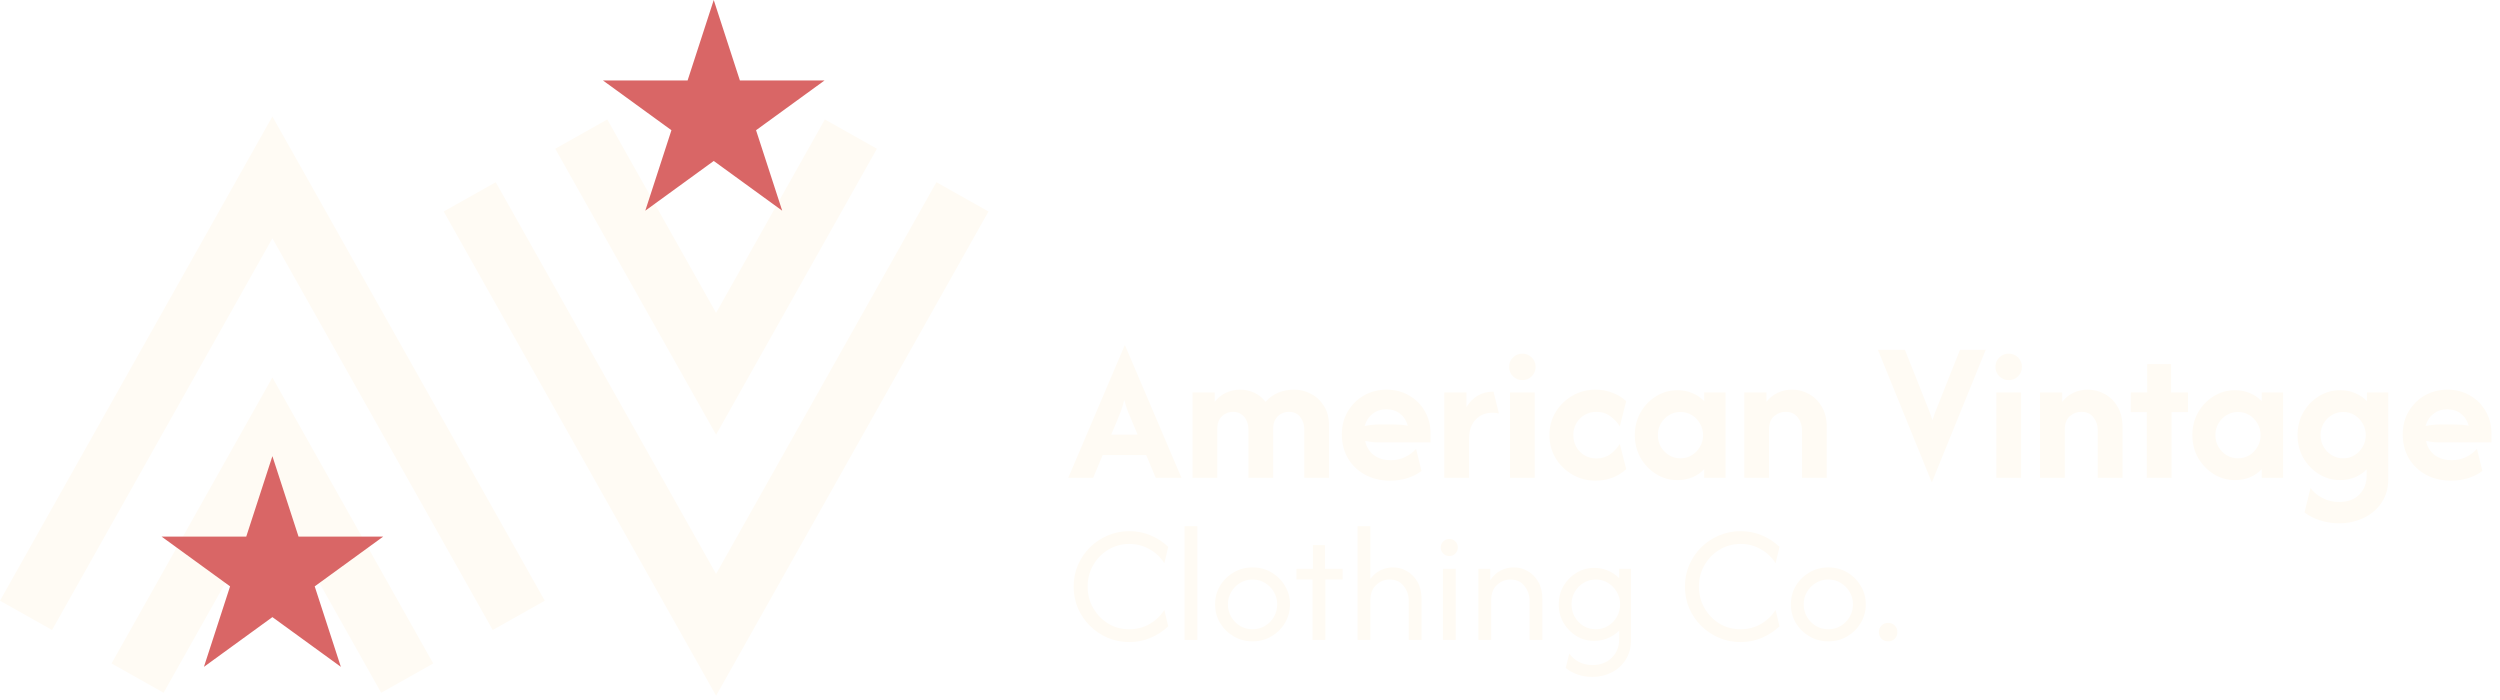
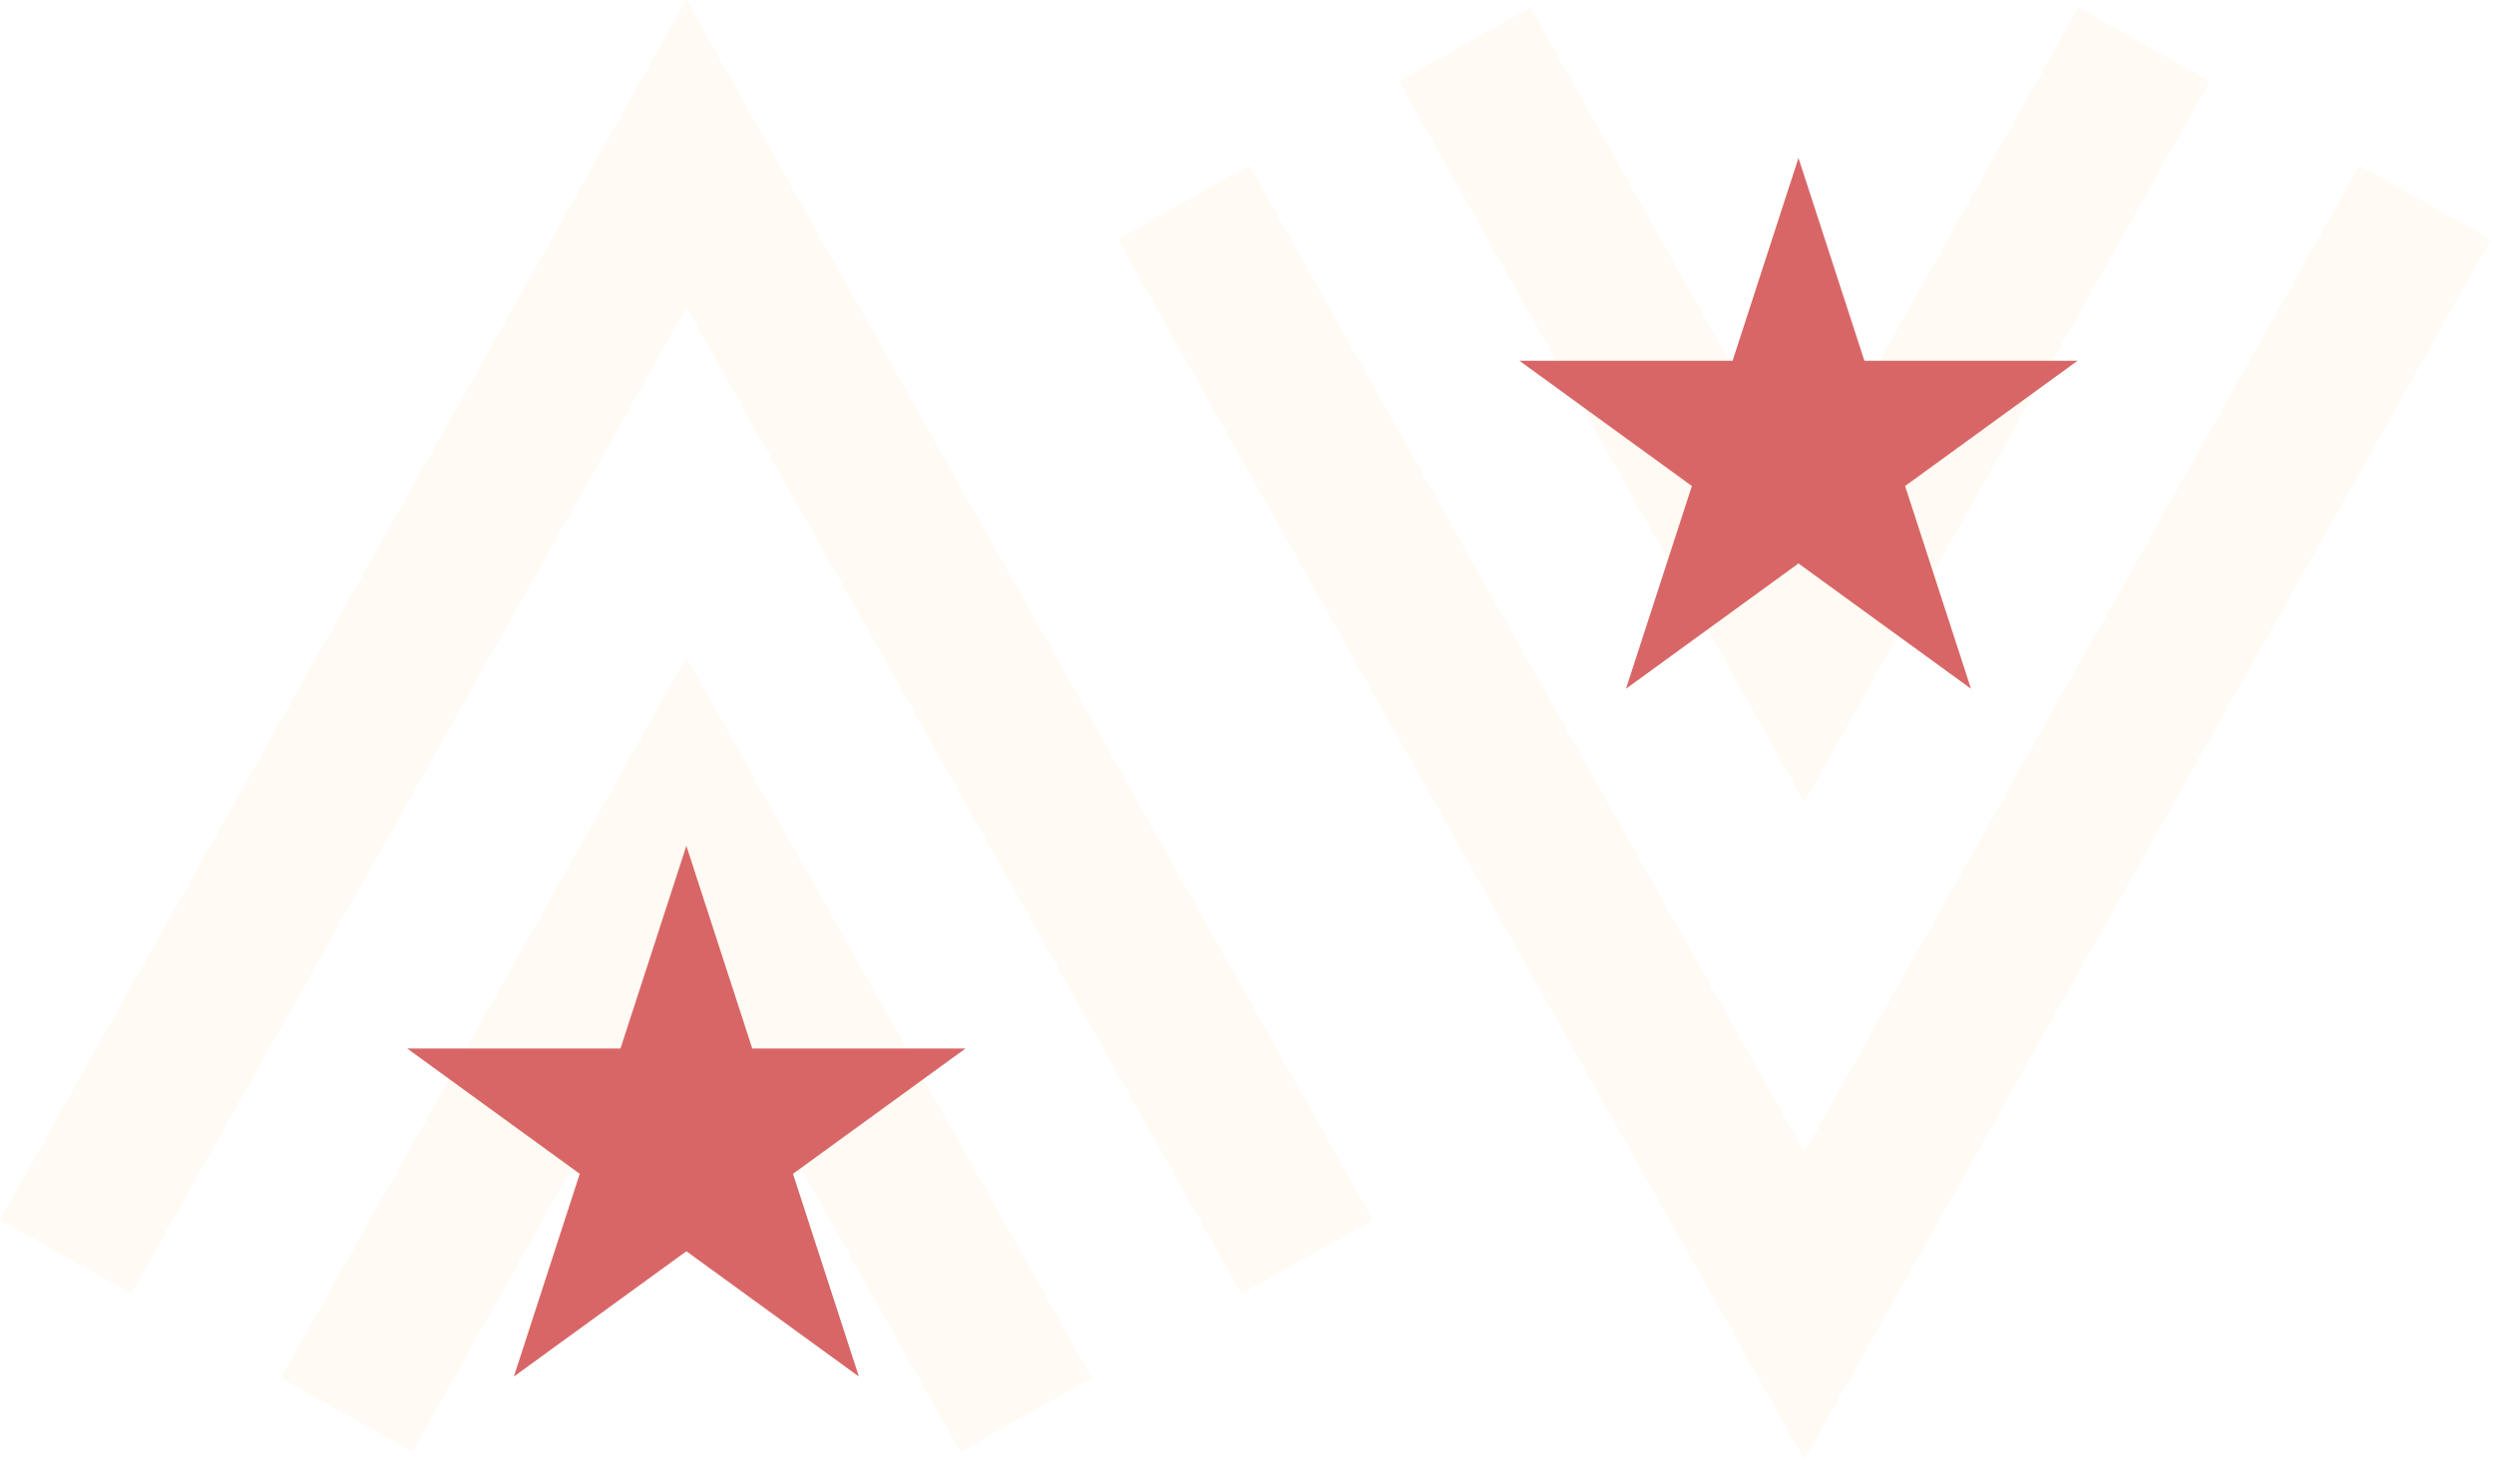
- <svg xmlns="http://www.w3.org/2000/svg" width="293" height="82" viewBox="0 0 293 82" fill="none">
-   <path d="M115.849 24.786L93.512 64.496L83.925 81.541L74.337 64.496L52 24.786L58.102 21.355L80.439 61.065L83.925 67.263L87.411 61.065L109.748 21.355L115.849 24.786ZM106.262 19.394L102.775 17.433L83.925 50.945L65.074 17.433L61.588 19.394L71.175 14L83.925 36.667L96.675 14L106.262 19.394Z" fill="#FFFBF4" />
-   <path d="M83.65 0L86.715 9.432H96.633L88.609 15.262L91.674 24.694L83.65 18.864L75.627 24.694L78.692 15.262L70.668 9.432H80.586L83.65 0Z" fill="#D96666" />
-   <path d="M41.512 30.695L63.849 70.404L54.261 75.797L44.674 81.191L31.924 58.524L19.174 81.191L9.587 75.797L0 70.404L22.337 30.695L31.924 13.65L41.512 30.695ZM28.438 34.126L6.101 73.836L13.073 77.758L31.924 44.245L50.774 77.758L57.747 73.836L35.41 34.126L31.924 27.928L28.438 34.126Z" fill="#FFFBF4" />
-   <path d="M31.924 53.461L34.989 62.893H44.906L36.883 68.722L39.948 78.154L31.924 72.325L23.901 78.154L26.965 68.722L18.942 62.893H28.859L31.924 53.461Z" fill="#D96666" />
-   <path d="M125.2 56L131.817 40.467H131.85L138.467 56H135.45L134.333 53.333H129.233L128.117 56H125.2ZM130.233 50.933H133.333L132.683 49.4C132.506 48.989 132.339 48.594 132.183 48.217C132.039 47.828 131.9 47.378 131.767 46.867C131.644 47.367 131.511 47.811 131.367 48.2C131.222 48.589 131.061 48.989 130.883 49.4L130.233 50.933ZM139.764 56V46H142.364V47.1C142.72 46.633 143.159 46.278 143.681 46.033C144.214 45.789 144.77 45.667 145.347 45.667C145.936 45.667 146.492 45.789 147.014 46.033C147.536 46.278 147.975 46.633 148.331 47.1C148.72 46.633 149.203 46.278 149.781 46.033C150.359 45.789 150.986 45.667 151.664 45.667C152.375 45.667 153.042 45.833 153.664 46.167C154.286 46.489 154.792 46.967 155.181 47.6C155.57 48.222 155.764 48.983 155.764 49.883V56H152.864V50.3C152.864 49.767 152.709 49.294 152.397 48.883C152.086 48.472 151.636 48.267 151.047 48.267C150.736 48.267 150.436 48.344 150.147 48.5C149.87 48.644 149.642 48.867 149.464 49.167C149.297 49.456 149.214 49.822 149.214 50.267V56H146.314V50.3C146.314 49.944 146.242 49.611 146.097 49.3C145.964 48.989 145.759 48.739 145.481 48.55C145.214 48.361 144.886 48.267 144.497 48.267C144.186 48.267 143.886 48.344 143.597 48.5C143.32 48.644 143.092 48.867 142.914 49.167C142.747 49.456 142.664 49.822 142.664 50.267V56H139.764ZM162.947 56.333C161.825 56.333 160.836 56.1 159.981 55.633C159.125 55.167 158.459 54.528 157.981 53.717C157.503 52.894 157.264 51.956 157.264 50.9C157.264 49.889 157.497 48.994 157.964 48.217C158.431 47.428 159.059 46.806 159.847 46.35C160.647 45.894 161.531 45.667 162.497 45.667C163.486 45.667 164.37 45.894 165.147 46.35C165.925 46.794 166.536 47.406 166.981 48.183C167.436 48.961 167.664 49.844 167.664 50.833V51.85H161.564C161.286 51.85 161.02 51.833 160.764 51.8C160.509 51.767 160.253 51.728 159.997 51.683C160.131 52.35 160.459 52.894 160.981 53.317C161.514 53.728 162.192 53.933 163.014 53.933C163.647 53.933 164.214 53.806 164.714 53.55C165.225 53.294 165.642 52.978 165.964 52.6L166.597 55.2C166.097 55.578 165.531 55.861 164.897 56.05C164.275 56.239 163.625 56.333 162.947 56.333ZM159.931 49.933C160.486 49.811 161.031 49.75 161.564 49.75H163.331C163.642 49.75 163.936 49.761 164.214 49.783C164.492 49.806 164.753 49.844 164.997 49.9C164.831 49.3 164.525 48.828 164.081 48.483C163.647 48.139 163.109 47.967 162.464 47.967C161.853 47.967 161.32 48.144 160.864 48.5C160.42 48.844 160.109 49.322 159.931 49.933ZM169.272 56V46H171.872V47.717C172.216 47.139 172.65 46.694 173.172 46.383C173.705 46.061 174.327 45.9 175.039 45.9L175.672 48.467C175.461 48.4 175.222 48.367 174.955 48.367C174.122 48.367 173.45 48.639 172.939 49.183C172.427 49.717 172.172 50.483 172.172 51.483V56H169.272ZM176.969 56V46H179.869V56H176.969ZM178.419 44.55C177.986 44.55 177.619 44.4 177.319 44.1C177.019 43.8 176.869 43.433 176.869 43C176.869 42.556 177.019 42.189 177.319 41.9C177.619 41.6 177.986 41.45 178.419 41.45C178.864 41.45 179.23 41.6 179.519 41.9C179.819 42.189 179.969 42.556 179.969 43C179.969 43.433 179.819 43.8 179.519 44.1C179.23 44.4 178.864 44.55 178.419 44.55ZM186.992 56.333C186.003 56.333 185.098 56.094 184.276 55.617C183.453 55.139 182.798 54.494 182.309 53.683C181.831 52.872 181.592 51.978 181.592 51C181.592 50.011 181.831 49.117 182.309 48.317C182.798 47.506 183.453 46.861 184.276 46.383C185.098 45.906 186.003 45.667 186.992 45.667C187.681 45.667 188.331 45.783 188.942 46.017C189.564 46.239 190.114 46.572 190.592 47.017L189.842 49.967C189.564 49.511 189.192 49.117 188.726 48.783C188.27 48.439 187.731 48.267 187.109 48.267C186.587 48.267 186.12 48.389 185.709 48.633C185.298 48.878 184.976 49.206 184.742 49.617C184.509 50.028 184.392 50.489 184.392 51C184.392 51.5 184.509 51.961 184.742 52.383C184.976 52.794 185.298 53.122 185.709 53.367C186.12 53.611 186.587 53.733 187.109 53.733C187.731 53.733 188.27 53.567 188.726 53.233C189.192 52.889 189.564 52.489 189.842 52.033L190.592 54.983C190.114 55.428 189.564 55.767 188.942 56C188.331 56.222 187.681 56.333 186.992 56.333ZM196.6 56.267C195.678 56.267 194.839 56.028 194.083 55.55C193.328 55.072 192.722 54.439 192.267 53.65C191.822 52.85 191.6 51.967 191.6 51C191.6 50.033 191.822 49.15 192.267 48.35C192.722 47.55 193.328 46.917 194.083 46.45C194.839 45.972 195.678 45.733 196.6 45.733C197.244 45.733 197.833 45.85 198.367 46.083C198.9 46.306 199.356 46.617 199.733 47.017V46H202.233V56H199.733V54.983C199.356 55.383 198.9 55.7 198.367 55.933C197.833 56.156 197.244 56.267 196.6 56.267ZM196.95 53.717C197.439 53.717 197.883 53.594 198.283 53.35C198.683 53.106 199 52.778 199.233 52.367C199.478 51.956 199.6 51.5 199.6 51C199.6 50.5 199.478 50.044 199.233 49.633C199 49.222 198.683 48.894 198.283 48.65C197.883 48.406 197.439 48.283 196.95 48.283C196.461 48.283 196.017 48.406 195.617 48.65C195.217 48.894 194.894 49.222 194.65 49.633C194.417 50.044 194.3 50.5 194.3 51C194.3 51.5 194.417 51.956 194.65 52.367C194.894 52.778 195.217 53.106 195.617 53.35C196.017 53.594 196.461 53.717 196.95 53.717ZM204.428 56V46H207.028V47.1C207.384 46.633 207.823 46.278 208.345 46.033C208.867 45.789 209.428 45.667 210.028 45.667C210.739 45.667 211.4 45.839 212.011 46.183C212.634 46.517 213.134 47.011 213.511 47.667C213.9 48.311 214.095 49.094 214.095 50.017V56H211.195V50.4C211.195 49.844 211.028 49.35 210.695 48.917C210.361 48.483 209.884 48.267 209.261 48.267C208.761 48.267 208.311 48.439 207.911 48.783C207.523 49.117 207.328 49.644 207.328 50.367V56H204.428ZM226.392 56.5L220.092 41H223.259L225.709 47.167C225.842 47.511 225.976 47.85 226.109 48.183C226.242 48.506 226.37 48.867 226.492 49.267C226.603 48.878 226.72 48.528 226.842 48.217C226.976 47.894 227.114 47.544 227.259 47.167L229.709 41H232.726L226.426 56.5H226.392ZM233.969 56V46H236.869V56H233.969ZM235.419 44.55C234.986 44.55 234.619 44.4 234.319 44.1C234.019 43.8 233.869 43.433 233.869 43C233.869 42.556 234.019 42.189 234.319 41.9C234.619 41.6 234.986 41.45 235.419 41.45C235.864 41.45 236.23 41.6 236.519 41.9C236.819 42.189 236.969 42.556 236.969 43C236.969 43.433 236.819 43.8 236.519 44.1C236.23 44.4 235.864 44.55 235.419 44.55ZM239.092 56V46H241.692V47.1C242.048 46.633 242.487 46.278 243.009 46.033C243.531 45.789 244.092 45.667 244.692 45.667C245.403 45.667 246.064 45.839 246.676 46.183C247.298 46.517 247.798 47.011 248.176 47.667C248.564 48.311 248.759 49.094 248.759 50.017V56H245.859V50.4C245.859 49.844 245.692 49.35 245.359 48.917C245.026 48.483 244.548 48.267 243.926 48.267C243.426 48.267 242.976 48.439 242.576 48.783C242.187 49.117 241.992 49.644 241.992 50.367V56H239.092ZM251.603 56V48.3H249.736V46H251.653V42.667H254.453V46H256.436V48.3H254.503V56H251.603ZM261.944 56.267C261.022 56.267 260.183 56.028 259.427 55.55C258.672 55.072 258.066 54.439 257.61 53.65C257.166 52.85 256.944 51.967 256.944 51C256.944 50.033 257.166 49.15 257.61 48.35C258.066 47.55 258.672 46.917 259.427 46.45C260.183 45.972 261.022 45.733 261.944 45.733C262.588 45.733 263.177 45.85 263.71 46.083C264.244 46.306 264.699 46.617 265.077 47.017V46H267.577V56H265.077V54.983C264.699 55.383 264.244 55.7 263.71 55.933C263.177 56.156 262.588 56.267 261.944 56.267ZM262.294 53.717C262.783 53.717 263.227 53.594 263.627 53.35C264.027 53.106 264.344 52.778 264.577 52.367C264.822 51.956 264.944 51.5 264.944 51C264.944 50.5 264.822 50.044 264.577 49.633C264.344 49.222 264.027 48.894 263.627 48.65C263.227 48.406 262.783 48.283 262.294 48.283C261.805 48.283 261.36 48.406 260.96 48.65C260.56 48.894 260.238 49.222 259.994 49.633C259.76 50.044 259.644 50.5 259.644 51C259.644 51.5 259.76 51.956 259.994 52.367C260.238 52.778 260.56 53.106 260.96 53.35C261.36 53.594 261.805 53.717 262.294 53.717ZM274.139 61.333C273.361 61.333 272.616 61.217 271.905 60.983C271.205 60.761 270.6 60.456 270.089 60.067L270.789 57.2C271.144 57.678 271.611 58.067 272.189 58.367C272.766 58.678 273.416 58.833 274.139 58.833C275.161 58.833 275.955 58.539 276.522 57.95C277.089 57.372 277.372 56.628 277.372 55.717V55.017C276.994 55.406 276.539 55.711 276.005 55.933C275.483 56.156 274.905 56.267 274.272 56.267C273.35 56.267 272.511 56.028 271.755 55.55C271 55.072 270.394 54.439 269.939 53.65C269.494 52.85 269.272 51.967 269.272 51C269.272 50.033 269.494 49.15 269.939 48.35C270.394 47.55 271 46.917 271.755 46.45C272.511 45.972 273.35 45.733 274.272 45.733C274.916 45.733 275.505 45.85 276.039 46.083C276.572 46.306 277.027 46.617 277.405 47.017V46H279.905V56.133C279.905 57.222 279.639 58.156 279.105 58.933C278.572 59.711 277.866 60.306 276.989 60.717C276.111 61.128 275.161 61.333 274.139 61.333ZM274.622 53.717C275.111 53.717 275.555 53.594 275.955 53.35C276.355 53.106 276.672 52.778 276.905 52.367C277.15 51.956 277.272 51.5 277.272 51C277.272 50.5 277.15 50.044 276.905 49.633C276.672 49.222 276.355 48.894 275.955 48.65C275.555 48.406 275.111 48.283 274.622 48.283C274.133 48.283 273.689 48.406 273.289 48.65C272.889 48.894 272.566 49.222 272.322 49.633C272.089 50.044 271.972 50.5 271.972 51C271.972 51.5 272.089 51.956 272.322 52.367C272.566 52.778 272.889 53.106 273.289 53.35C273.689 53.594 274.133 53.717 274.622 53.717ZM287.283 56.333C286.161 56.333 285.172 56.1 284.317 55.633C283.461 55.167 282.794 54.528 282.317 53.717C281.839 52.894 281.6 51.956 281.6 50.9C281.6 49.889 281.833 48.994 282.3 48.217C282.767 47.428 283.394 46.806 284.183 46.35C284.983 45.894 285.867 45.667 286.833 45.667C287.822 45.667 288.706 45.894 289.483 46.35C290.261 46.794 290.872 47.406 291.317 48.183C291.772 48.961 292 49.844 292 50.833V51.85H285.9C285.622 51.85 285.356 51.833 285.1 51.8C284.844 51.767 284.589 51.728 284.333 51.683C284.467 52.35 284.794 52.894 285.317 53.317C285.85 53.728 286.528 53.933 287.35 53.933C287.983 53.933 288.55 53.806 289.05 53.55C289.561 53.294 289.978 52.978 290.3 52.6L290.933 55.2C290.433 55.578 289.867 55.861 289.233 56.05C288.611 56.239 287.961 56.333 287.283 56.333ZM284.267 49.933C284.822 49.811 285.367 49.75 285.9 49.75H287.667C287.978 49.75 288.272 49.761 288.55 49.783C288.828 49.806 289.089 49.844 289.333 49.9C289.167 49.3 288.861 48.828 288.417 48.483C287.983 48.139 287.444 47.967 286.8 47.967C286.189 47.967 285.656 48.144 285.2 48.5C284.756 48.844 284.444 49.322 284.267 49.933Z" fill="#FFFBF4" />
-   <path d="M132.361 75.25C131.463 75.25 130.616 75.083 129.819 74.75C129.032 74.407 128.338 73.94 127.736 73.347C127.144 72.755 126.676 72.065 126.333 71.278C126 70.491 125.833 69.648 125.833 68.75C125.833 67.852 126 67.009 126.333 66.222C126.676 65.435 127.144 64.745 127.736 64.153C128.338 63.56 129.032 63.097 129.819 62.764C130.616 62.421 131.463 62.25 132.361 62.25C133.25 62.25 134.083 62.417 134.861 62.75C135.639 63.074 136.324 63.523 136.917 64.097L136.458 66.014C136.032 65.329 135.458 64.782 134.736 64.375C134.023 63.958 133.231 63.75 132.361 63.75C131.444 63.75 130.616 63.977 129.875 64.431C129.144 64.875 128.56 65.477 128.125 66.236C127.69 66.986 127.472 67.824 127.472 68.75C127.472 69.667 127.69 70.505 128.125 71.264C128.56 72.023 129.144 72.63 129.875 73.083C130.616 73.528 131.444 73.75 132.361 73.75C133.241 73.75 134.037 73.542 134.75 73.125C135.463 72.708 136.032 72.162 136.458 71.486L136.917 73.403C136.324 73.968 135.639 74.417 134.861 74.75C134.083 75.083 133.25 75.25 132.361 75.25ZM138.833 75V61.667H140.333V75H138.833ZM146.799 75.167C145.993 75.167 145.257 74.972 144.591 74.583C143.924 74.194 143.392 73.671 142.993 73.014C142.605 72.356 142.41 71.63 142.41 70.833C142.41 70.028 142.605 69.301 142.993 68.653C143.392 67.995 143.924 67.472 144.591 67.083C145.257 66.694 145.993 66.5 146.799 66.5C147.614 66.5 148.35 66.694 149.007 67.083C149.674 67.472 150.202 67.995 150.591 68.653C150.989 69.301 151.188 70.028 151.188 70.833C151.188 71.63 150.989 72.356 150.591 73.014C150.202 73.671 149.674 74.194 149.007 74.583C148.35 74.972 147.614 75.167 146.799 75.167ZM146.799 73.75C147.336 73.75 147.822 73.62 148.257 73.361C148.693 73.093 149.04 72.741 149.299 72.306C149.558 71.861 149.688 71.37 149.688 70.833C149.688 70.296 149.558 69.81 149.299 69.375C149.04 68.931 148.693 68.579 148.257 68.319C147.822 68.051 147.336 67.917 146.799 67.917C146.262 67.917 145.776 68.051 145.341 68.319C144.906 68.579 144.558 68.931 144.299 69.375C144.04 69.81 143.91 70.296 143.91 70.833C143.91 71.37 144.04 71.861 144.299 72.306C144.558 72.741 144.906 73.093 145.341 73.361C145.776 73.62 146.262 73.75 146.799 73.75ZM153.829 75V67.917H151.94V66.667H153.871V63.889H155.287V66.667H157.357V67.917H155.329V75H153.829ZM159.107 75V61.667H160.607V67.847C160.922 67.412 161.31 67.079 161.773 66.847C162.236 66.616 162.732 66.5 163.26 66.5C163.852 66.5 164.398 66.648 164.898 66.944C165.408 67.231 165.82 67.653 166.135 68.208C166.449 68.755 166.607 69.421 166.607 70.208V75H165.107V70.417C165.107 69.759 164.908 69.181 164.51 68.681C164.121 68.171 163.57 67.917 162.857 67.917C162.273 67.917 161.75 68.13 161.287 68.556C160.834 68.972 160.607 69.579 160.607 70.375V75H159.107ZM169.107 75V66.667H170.607V75H169.107ZM169.857 65.167C169.579 65.167 169.343 65.069 169.148 64.875C168.954 64.681 168.857 64.444 168.857 64.167C168.857 63.88 168.954 63.644 169.148 63.458C169.343 63.264 169.579 63.167 169.857 63.167C170.144 63.167 170.38 63.264 170.565 63.458C170.76 63.644 170.857 63.88 170.857 64.167C170.857 64.444 170.76 64.681 170.565 64.875C170.38 65.069 170.144 65.167 169.857 65.167ZM173.267 75V66.667H174.656V68.014C174.961 67.523 175.355 67.148 175.836 66.889C176.327 66.63 176.855 66.5 177.42 66.5C178.012 66.5 178.559 66.648 179.059 66.944C179.568 67.231 179.98 67.653 180.295 68.208C180.61 68.755 180.767 69.421 180.767 70.208V75H179.267V70.417C179.267 69.759 179.068 69.181 178.67 68.681C178.281 68.171 177.73 67.917 177.017 67.917C176.434 67.917 175.91 68.13 175.447 68.556C174.994 68.972 174.767 69.579 174.767 70.375V75H173.267ZM186.642 79.333C186.003 79.333 185.42 79.241 184.892 79.056C184.373 78.87 183.91 78.616 183.503 78.292L183.92 76.597C184.197 76.995 184.568 77.319 185.031 77.569C185.494 77.819 186.026 77.944 186.628 77.944C187.563 77.944 188.318 77.662 188.892 77.097C189.475 76.532 189.767 75.806 189.767 74.917V73.903C189.397 74.273 188.957 74.569 188.447 74.792C187.947 75.005 187.41 75.111 186.836 75.111C186.077 75.111 185.383 74.921 184.753 74.542C184.123 74.153 183.619 73.634 183.239 72.986C182.869 72.338 182.684 71.62 182.684 70.833C182.684 70.046 182.869 69.329 183.239 68.681C183.619 68.032 184.123 67.519 184.753 67.139C185.383 66.75 186.077 66.556 186.836 66.556C187.41 66.556 187.947 66.662 188.447 66.875C188.957 67.088 189.397 67.384 189.767 67.764V66.667H191.156V75C191.156 75.907 190.943 76.685 190.517 77.333C190.1 77.981 189.549 78.477 188.864 78.819C188.179 79.162 187.438 79.333 186.642 79.333ZM187.031 73.75C187.559 73.75 188.035 73.62 188.461 73.361C188.897 73.093 189.239 72.741 189.489 72.306C189.748 71.861 189.878 71.37 189.878 70.833C189.878 70.296 189.748 69.81 189.489 69.375C189.239 68.931 188.897 68.579 188.461 68.319C188.035 68.051 187.559 67.917 187.031 67.917C186.503 67.917 186.022 68.051 185.586 68.319C185.16 68.579 184.818 68.931 184.559 69.375C184.309 69.81 184.184 70.296 184.184 70.833C184.184 71.37 184.309 71.861 184.559 72.306C184.818 72.741 185.16 73.093 185.586 73.361C186.022 73.62 186.503 73.75 187.031 73.75ZM204.002 75.25C203.104 75.25 202.256 75.083 201.46 74.75C200.673 74.407 199.979 73.94 199.377 73.347C198.784 72.755 198.317 72.065 197.974 71.278C197.641 70.491 197.474 69.648 197.474 68.75C197.474 67.852 197.641 67.009 197.974 66.222C198.317 65.435 198.784 64.745 199.377 64.153C199.979 63.56 200.673 63.097 201.46 62.764C202.256 62.421 203.104 62.25 204.002 62.25C204.891 62.25 205.724 62.417 206.502 62.75C207.28 63.074 207.965 63.523 208.557 64.097L208.099 66.014C207.673 65.329 207.099 64.782 206.377 64.375C205.664 63.958 204.872 63.75 204.002 63.75C203.085 63.75 202.256 63.977 201.516 64.431C200.784 64.875 200.201 65.477 199.766 66.236C199.33 66.986 199.113 67.824 199.113 68.75C199.113 69.667 199.33 70.505 199.766 71.264C200.201 72.023 200.784 72.63 201.516 73.083C202.256 73.528 203.085 73.75 204.002 73.75C204.881 73.75 205.678 73.542 206.391 73.125C207.104 72.708 207.673 72.162 208.099 71.486L208.557 73.403C207.965 73.968 207.28 74.417 206.502 74.75C205.724 75.083 204.891 75.25 204.002 75.25ZM214.28 75.167C213.474 75.167 212.738 74.972 212.071 74.583C211.405 74.194 210.872 73.671 210.474 73.014C210.085 72.356 209.891 71.63 209.891 70.833C209.891 70.028 210.085 69.301 210.474 68.653C210.872 67.995 211.405 67.472 212.071 67.083C212.738 66.694 213.474 66.5 214.28 66.5C215.094 66.5 215.83 66.694 216.488 67.083C217.155 67.472 217.682 67.995 218.071 68.653C218.469 69.301 218.668 70.028 218.668 70.833C218.668 71.63 218.469 72.356 218.071 73.014C217.682 73.671 217.155 74.194 216.488 74.583C215.83 74.972 215.094 75.167 214.28 75.167ZM214.28 73.75C214.817 73.75 215.303 73.62 215.738 73.361C216.173 73.093 216.52 72.741 216.78 72.306C217.039 71.861 217.168 71.37 217.168 70.833C217.168 70.296 217.039 69.81 216.78 69.375C216.52 68.931 216.173 68.579 215.738 68.319C215.303 68.051 214.817 67.917 214.28 67.917C213.742 67.917 213.256 68.051 212.821 68.319C212.386 68.579 212.039 68.931 211.78 69.375C211.52 69.81 211.391 70.296 211.391 70.833C211.391 71.37 211.52 71.861 211.78 72.306C212.039 72.741 212.386 73.093 212.821 73.361C213.256 73.62 213.742 73.75 214.28 73.75ZM221.289 75.167C220.984 75.167 220.724 75.065 220.511 74.861C220.308 74.648 220.206 74.389 220.206 74.083C220.206 73.778 220.308 73.523 220.511 73.319C220.724 73.106 220.984 73 221.289 73C221.604 73 221.863 73.106 222.067 73.319C222.271 73.523 222.372 73.778 222.372 74.083C222.372 74.389 222.271 74.648 222.067 74.861C221.863 75.065 221.604 75.167 221.289 75.167Z" fill="#FFFBF4" />
+ <svg xmlns="http://www.w3.org/2000/svg" width="116" height="69" viewBox="0 0 116 69" fill="none">
+   <path d="M115.849 11.137L93.512 50.846L83.925 67.891L74.337 50.846L52 11.137L58.102 7.705L80.439 47.415L83.925 53.613L87.411 47.415L109.748 7.705L115.849 11.137ZM106.262 5.744L102.775 3.783L83.925 37.296L65.074 3.783L61.588 5.744L71.175 0.35L83.925 23.017L96.675 0.35L106.262 5.744Z" fill="#FFFBF4" />
+   <path d="M41.512 17.045L63.849 56.755L54.261 62.148L44.674 67.541L31.924 44.874L19.174 67.541L9.587 62.148L0 56.755L22.337 17.045L31.924 0L41.512 17.045ZM28.438 20.477L6.101 60.187L13.073 64.108L31.924 30.596L50.774 64.108L57.747 60.187L35.41 20.477L31.924 14.278L28.438 20.477Z" fill="#FFFBF4" />
+   <path d="M31.924 39.35L34.989 48.783H44.906L36.883 54.612L39.948 64.044L31.924 58.215L23.901 64.044L26.965 54.612L18.942 48.783H28.859L31.924 39.35Z" fill="#D96666" />
+   <path d="M83.65 7.35L86.715 16.783H96.633L88.609 22.612L91.674 32.044L83.65 26.215L75.627 32.044L78.692 22.612L70.668 16.783H80.586L83.65 7.35Z" fill="#D96666" />
</svg>
